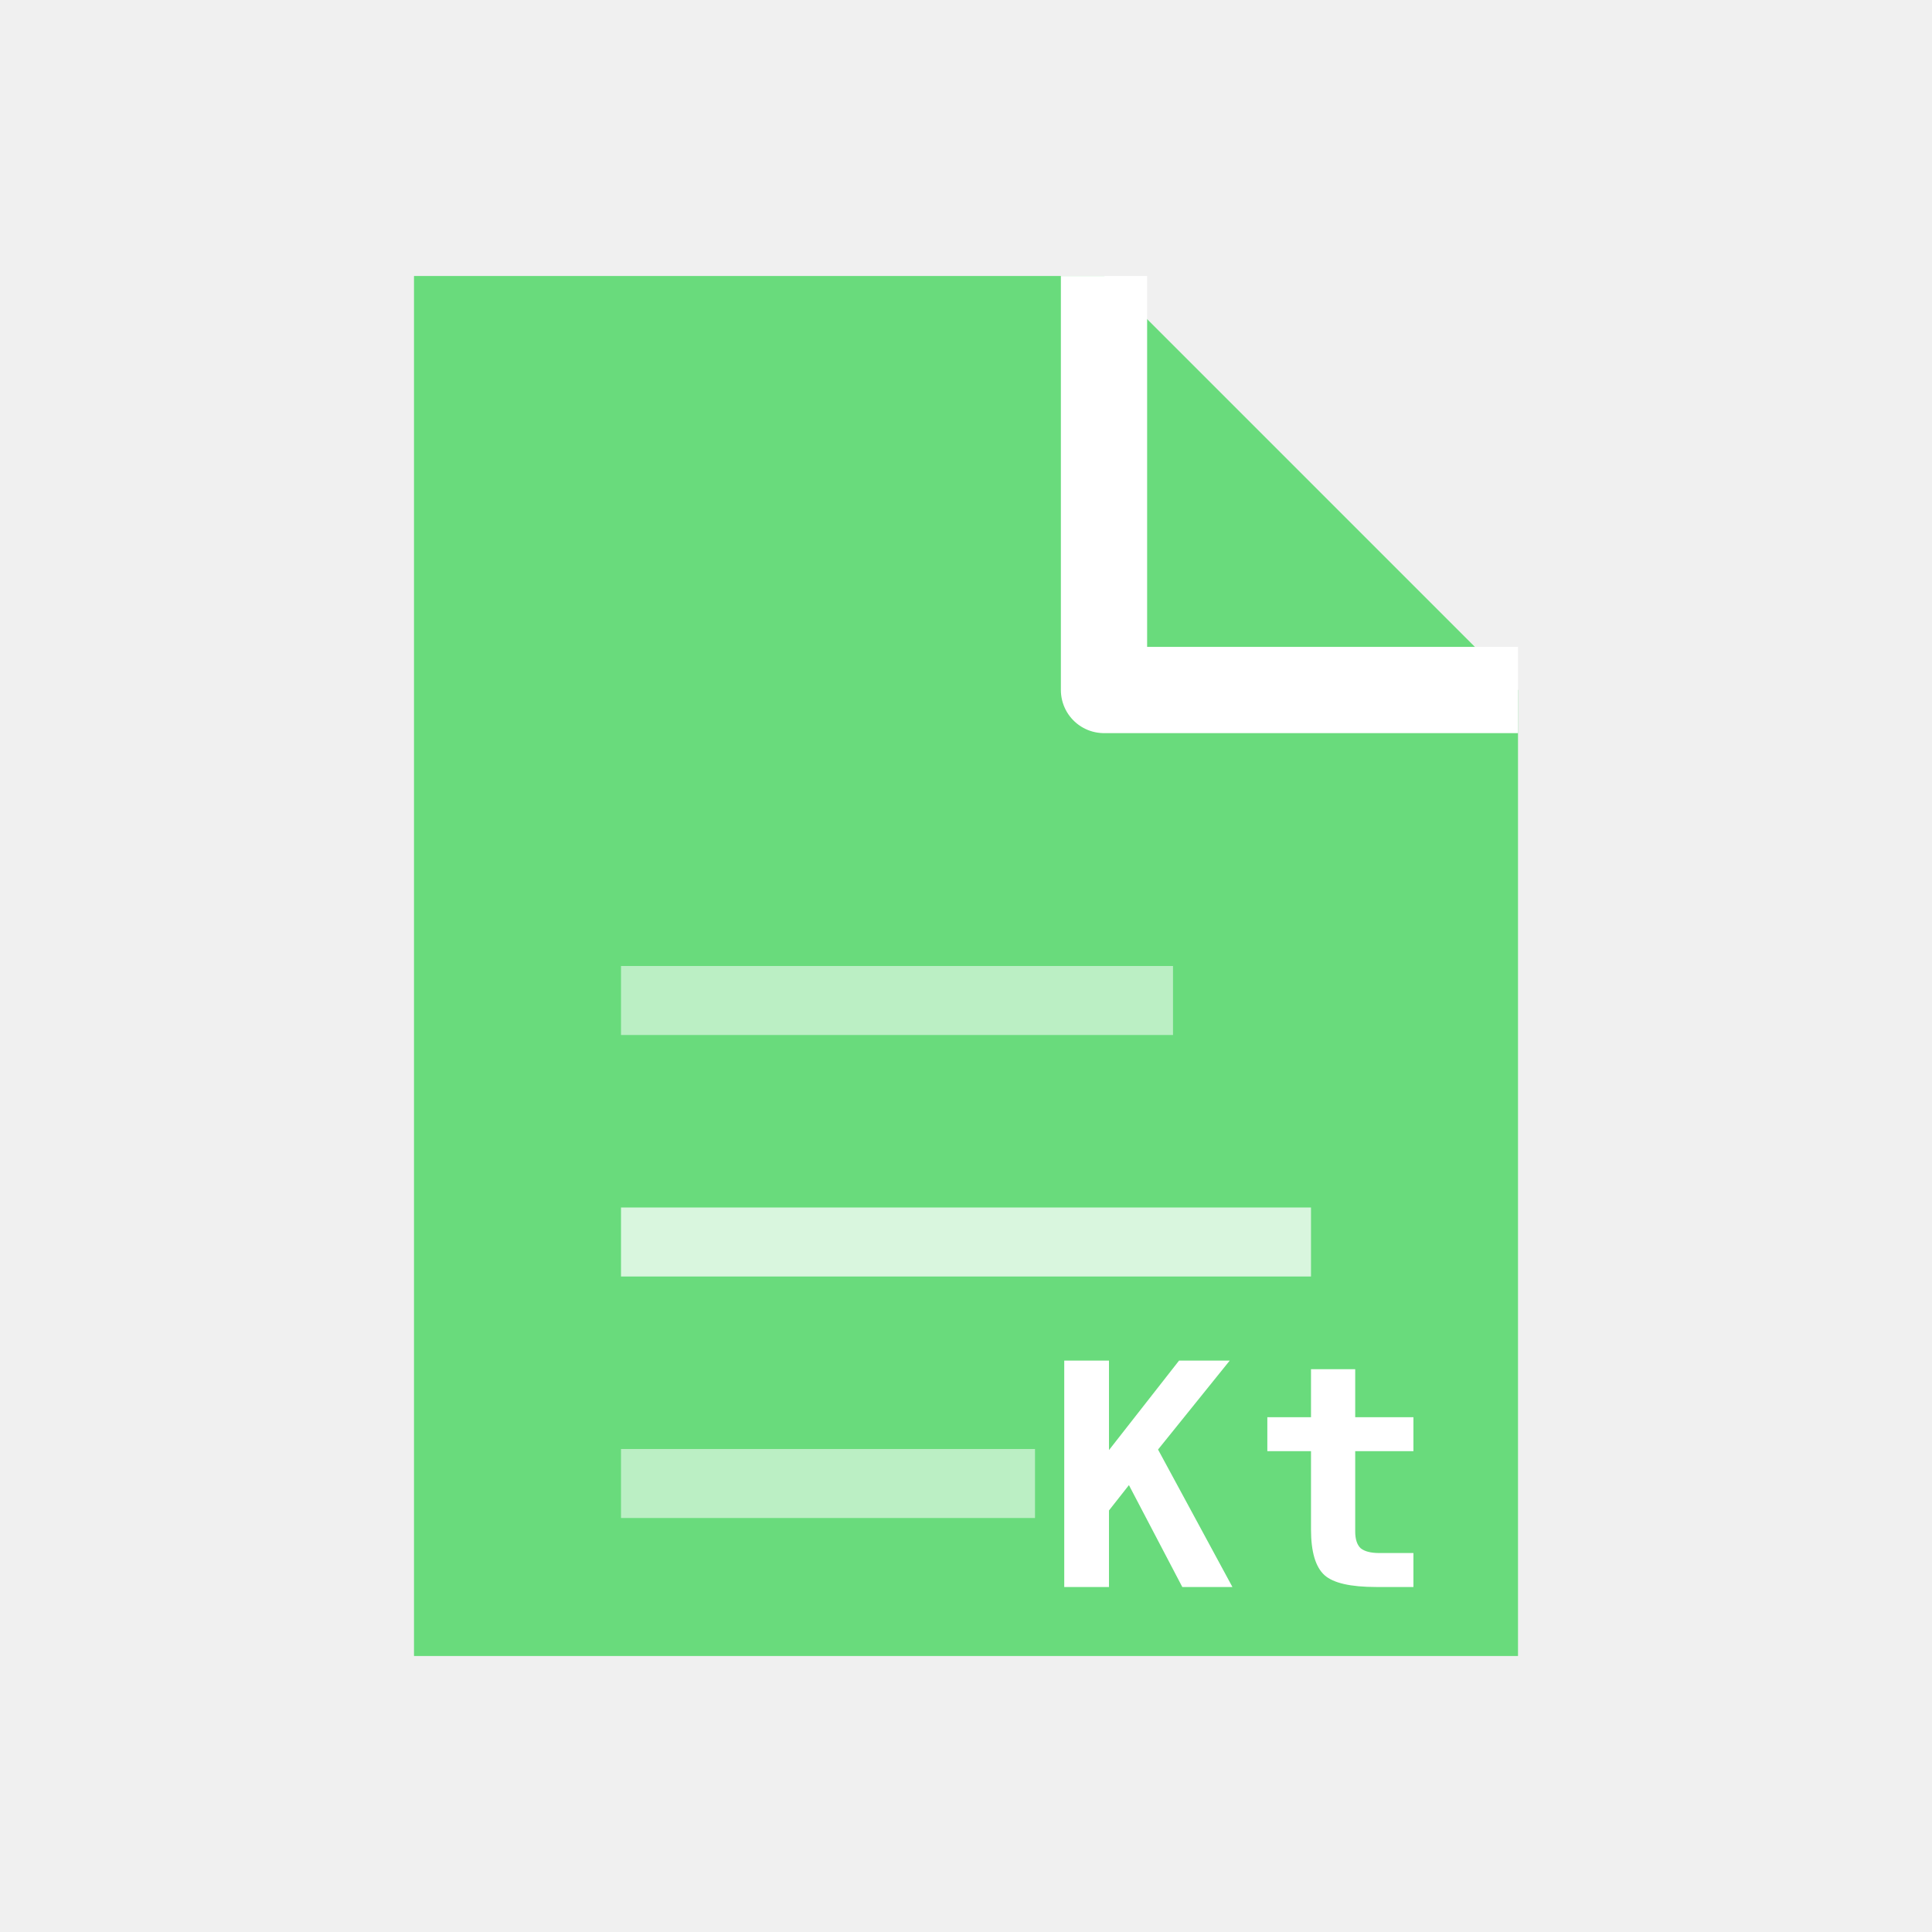
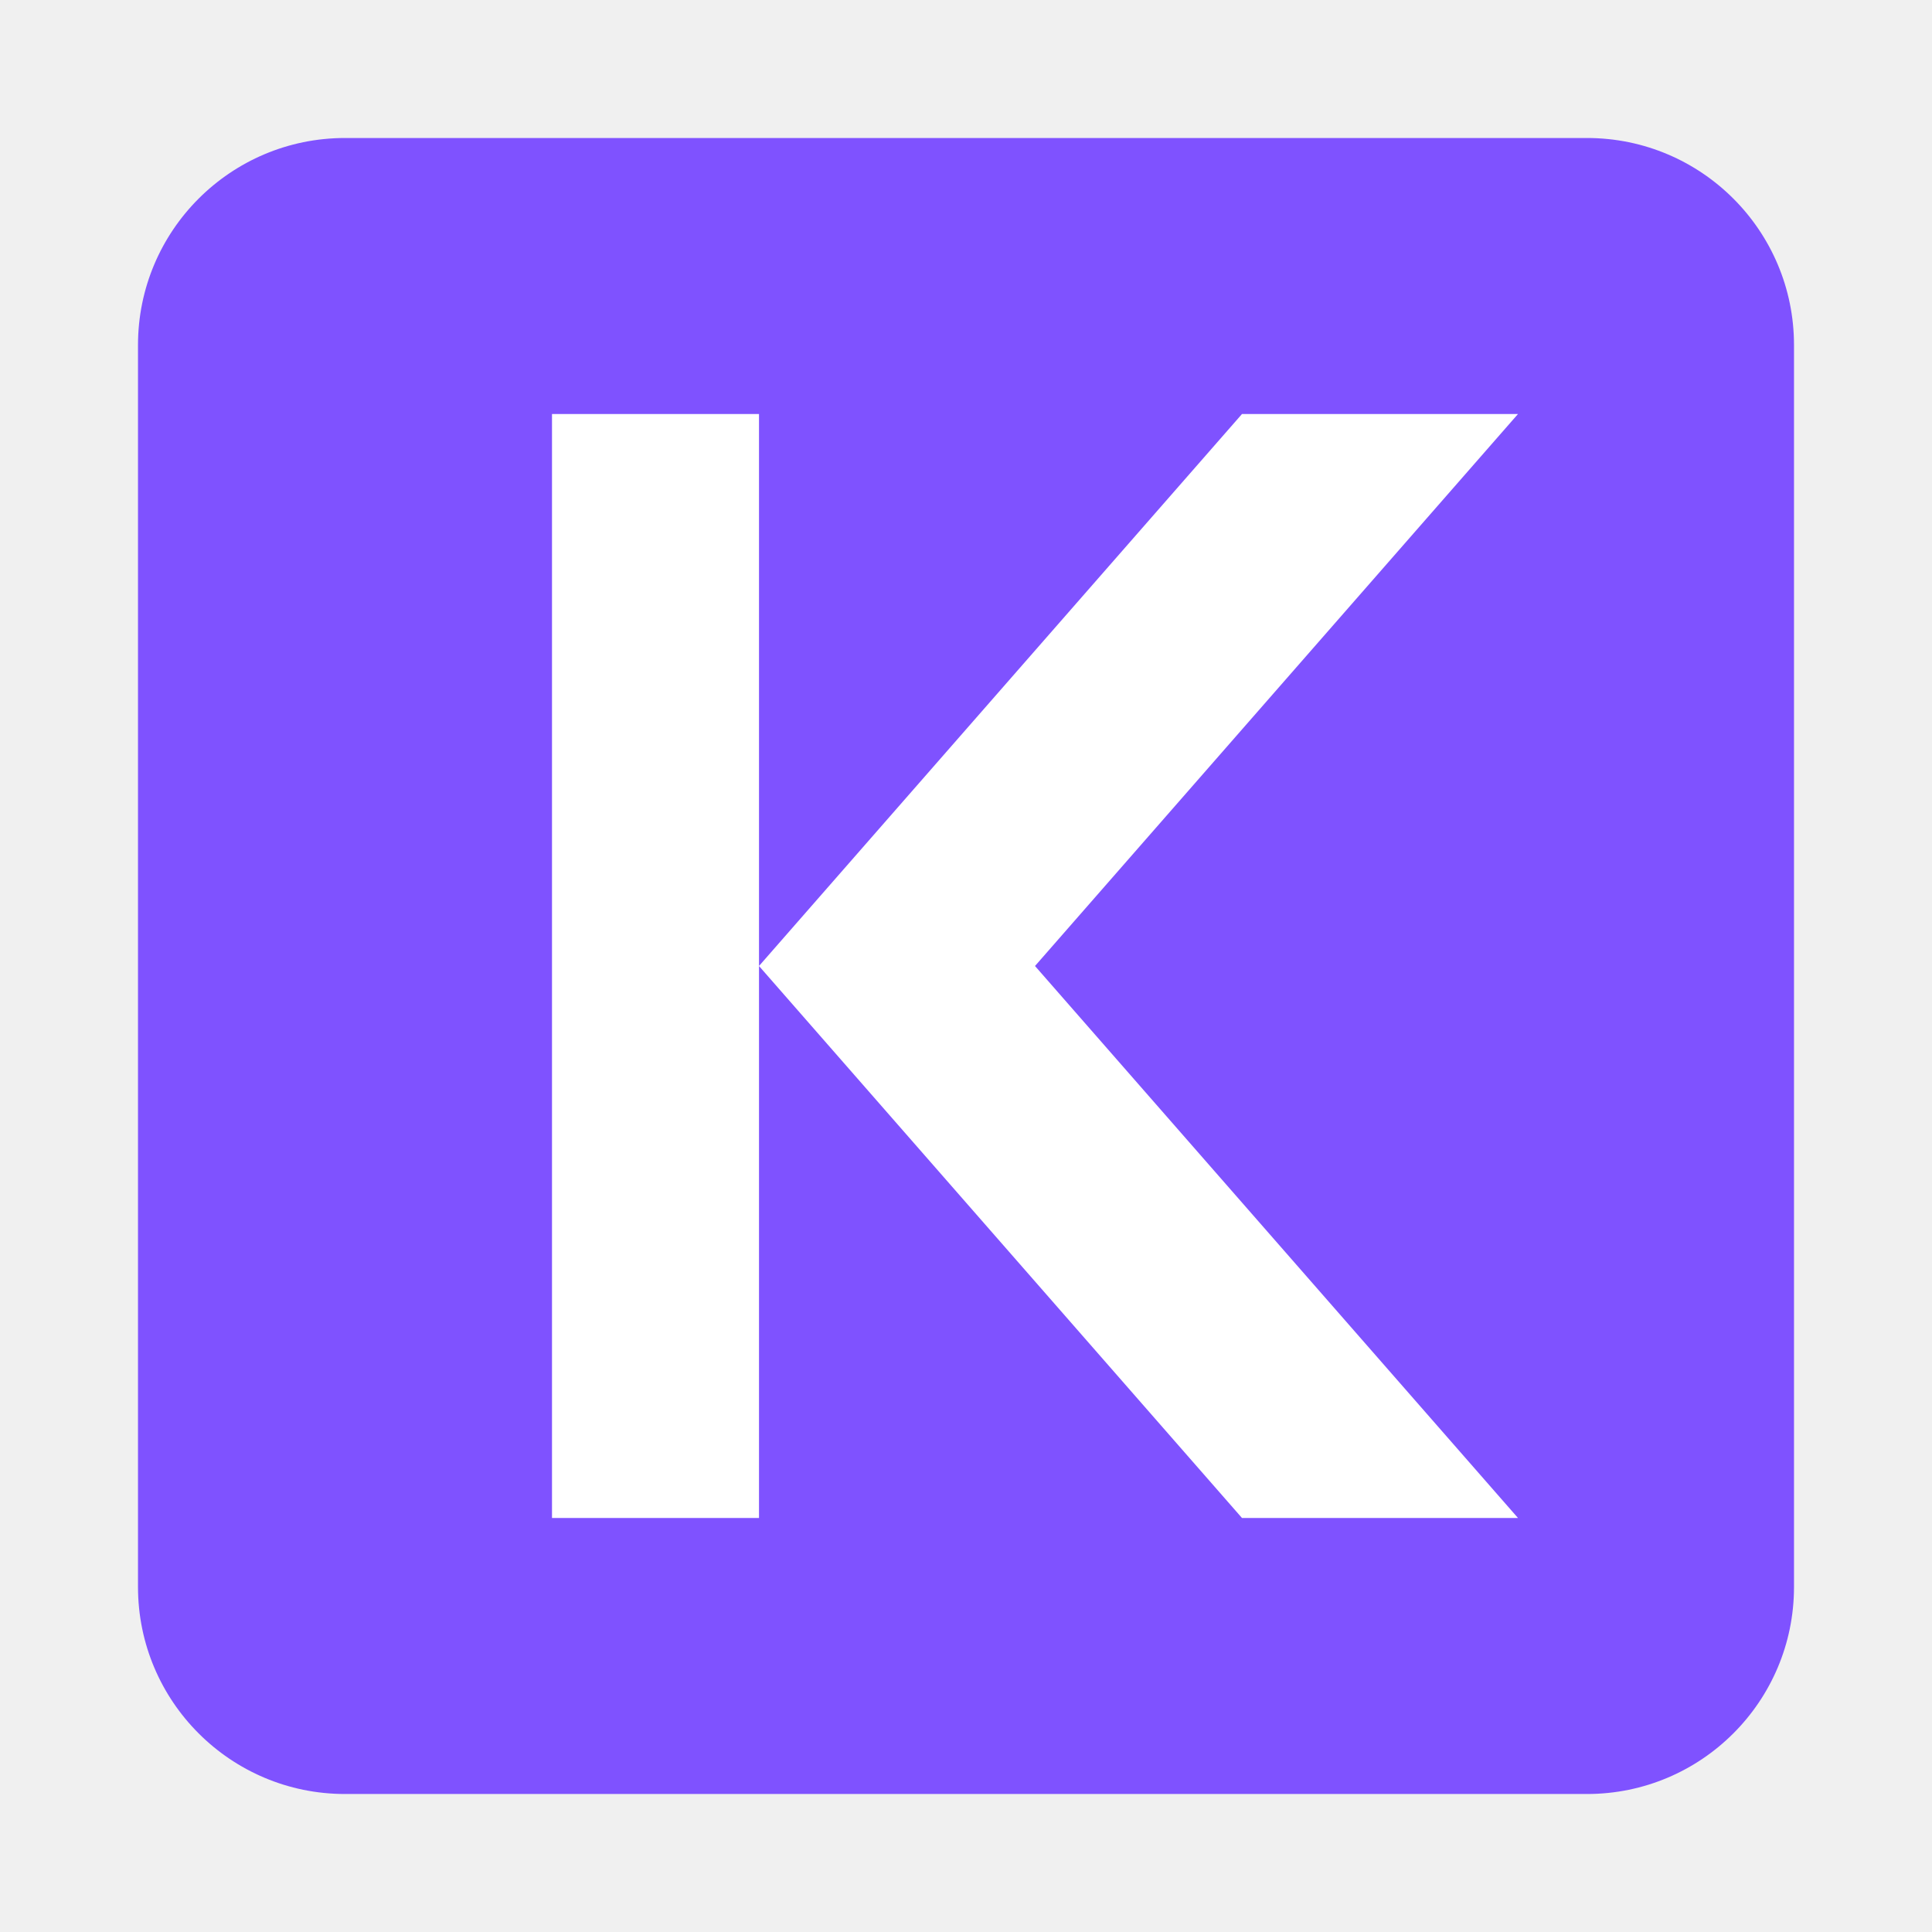
<svg xmlns="http://www.w3.org/2000/svg" viewBox="0 0 56 56" width="56" height="56">
-   <path d="M 12 8 L 32 8 L 44 20 L 44 48 L 12 48 Z" fill="#69DB7C" />
-   <path d="M 32 8 L 32 20 L 44 20" fill="none" stroke="#ffffff" stroke-width="2.5" stroke-linejoin="round" />
-   <rect x="18" y="28" width="16" height="2" fill="#ffffff" opacity="0.55" />
-   <rect x="18" y="35" width="20" height="2" fill="#ffffff" opacity="0.75" />
-   <rect x="18" y="42" width="12" height="2" fill="#ffffff" opacity="0.55" />
-   <text x="36" y="46" font-family="ui-monospace, SFMono-Regular, Consolas, Menlo, monospace" font-size="9" font-weight="700" fill="#ffffff" text-anchor="middle" letter-spacing="0.5">Kt</text>
+   <rect x="4" y="4" width="48" height="48" rx="6" fill="#7F52FF" />
+   <path d="M 16 12 L 22 12 L 22 28 L 36 12 L 44 12 L 30 28 L 44 44 L 36 44 L 22 28 L 22 44 L 16 44 Z" fill="#ffffff" />
</svg>
